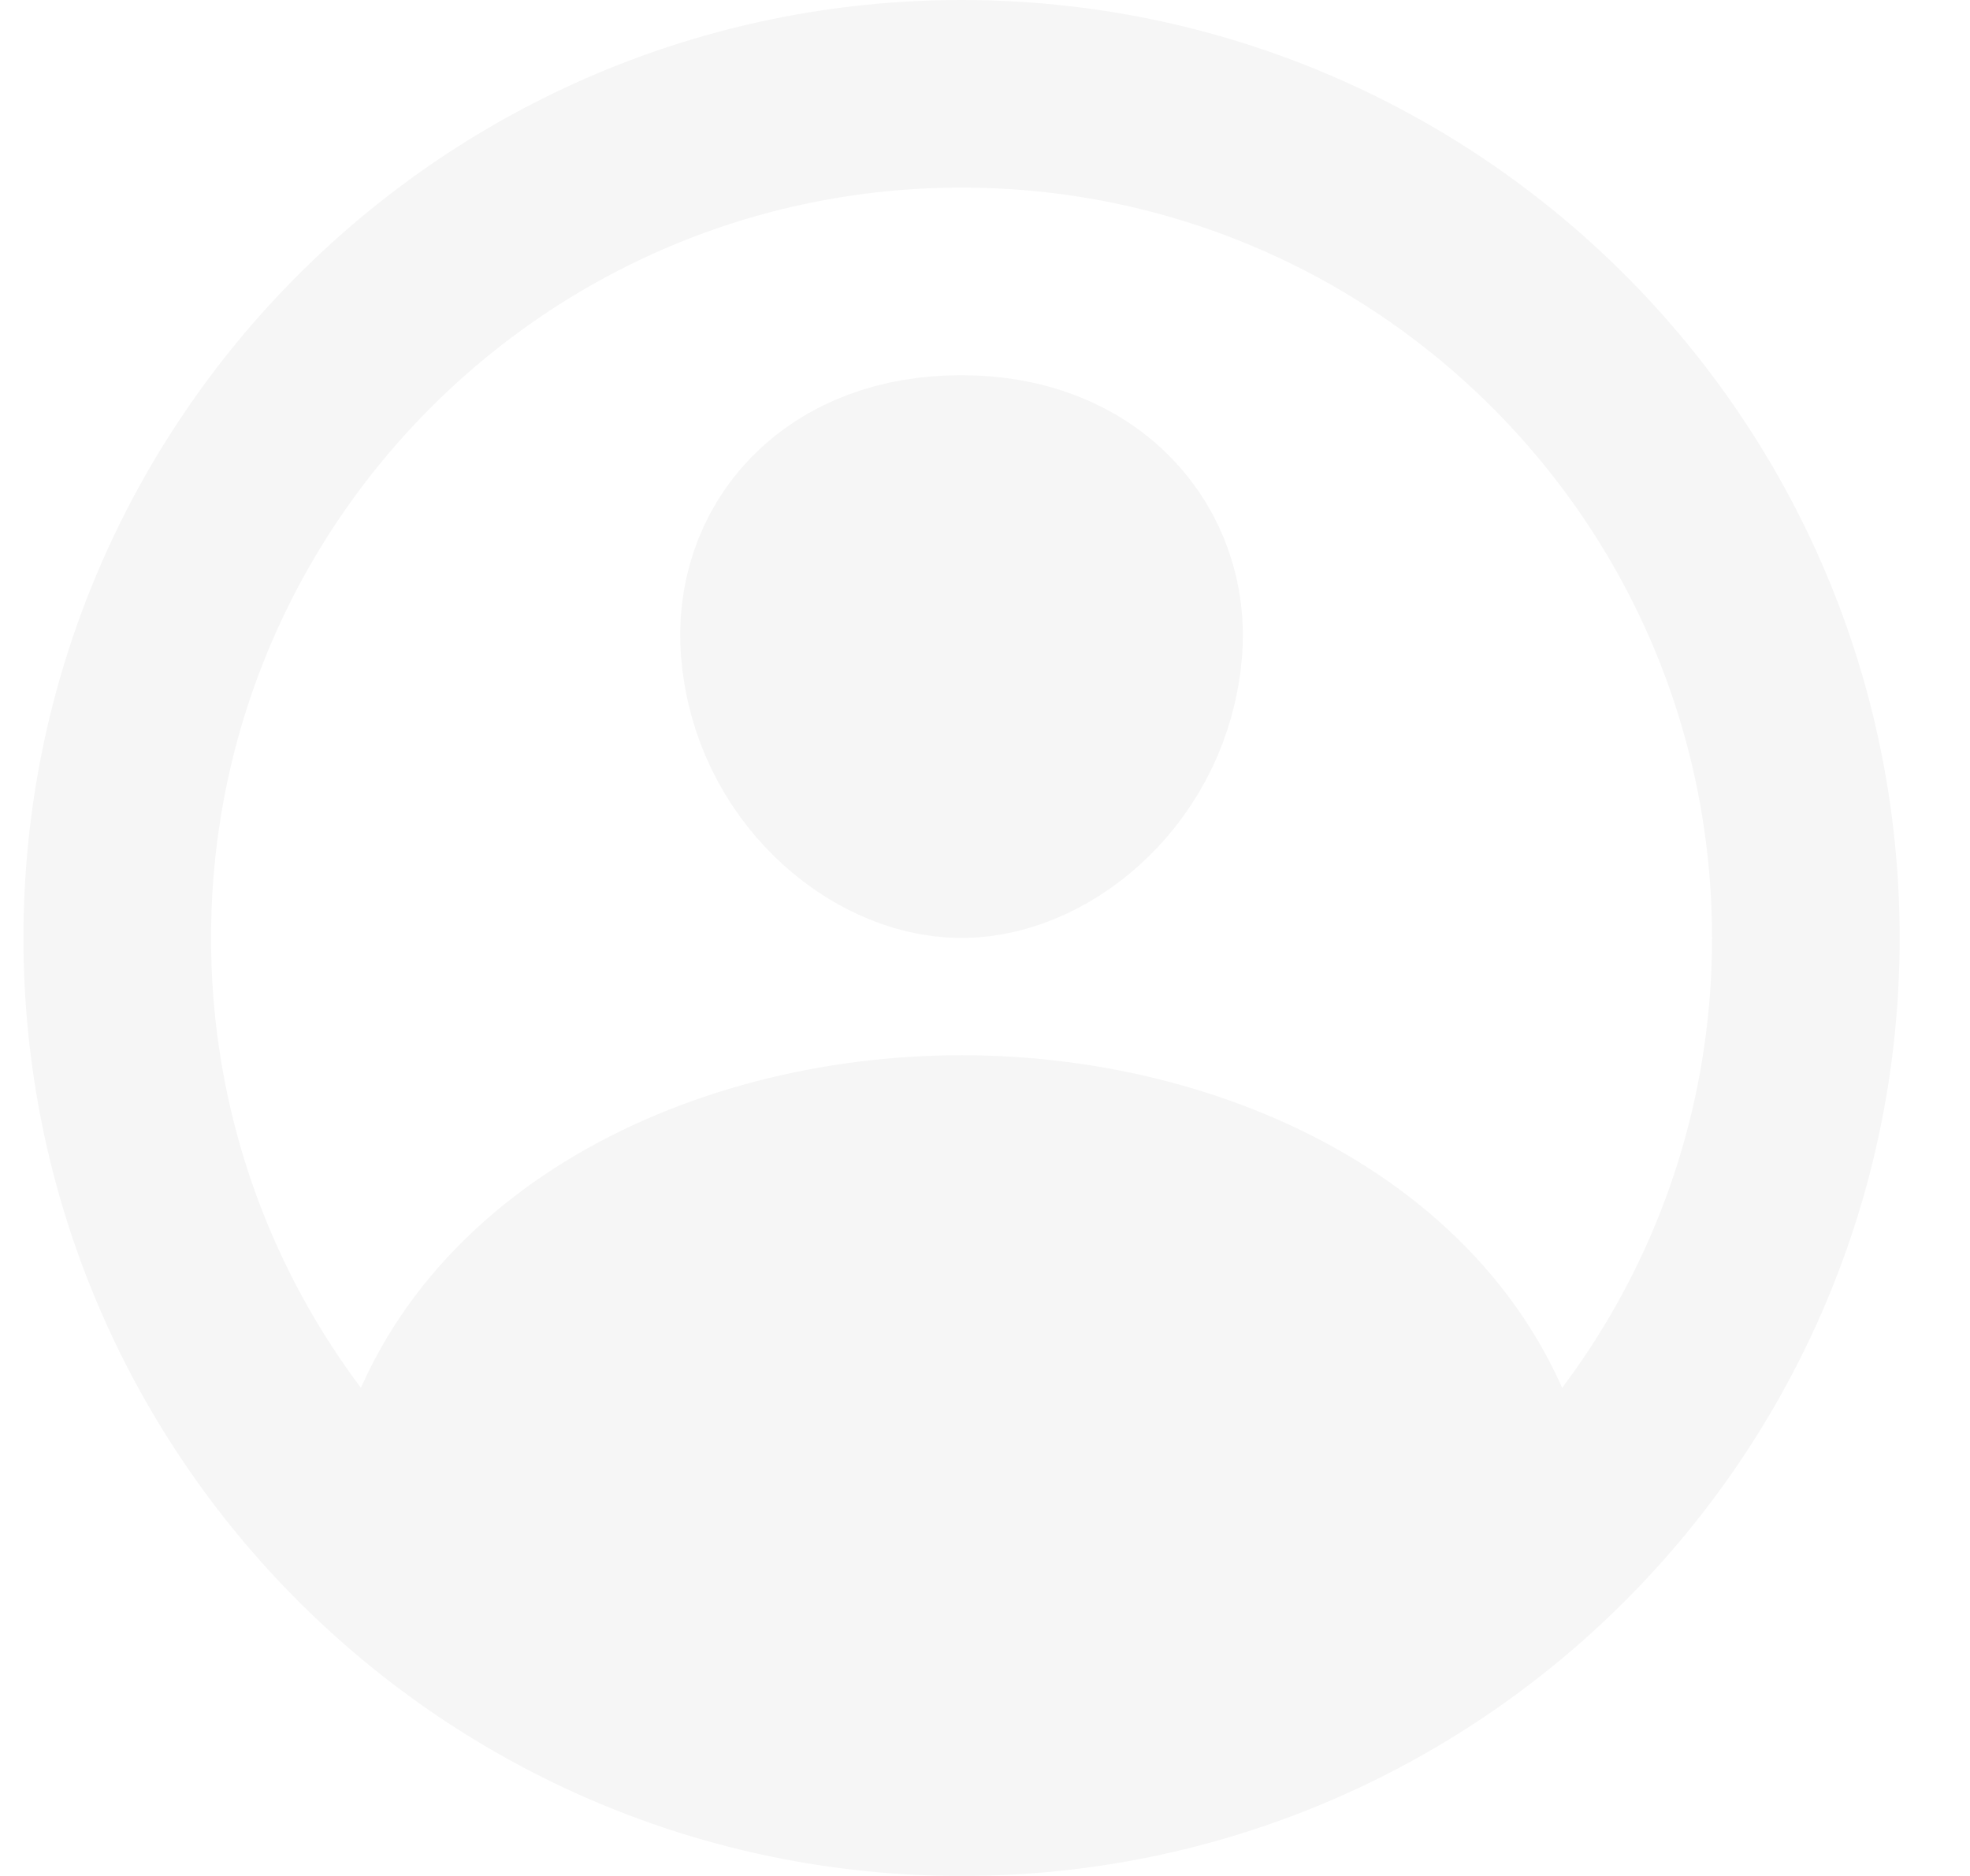
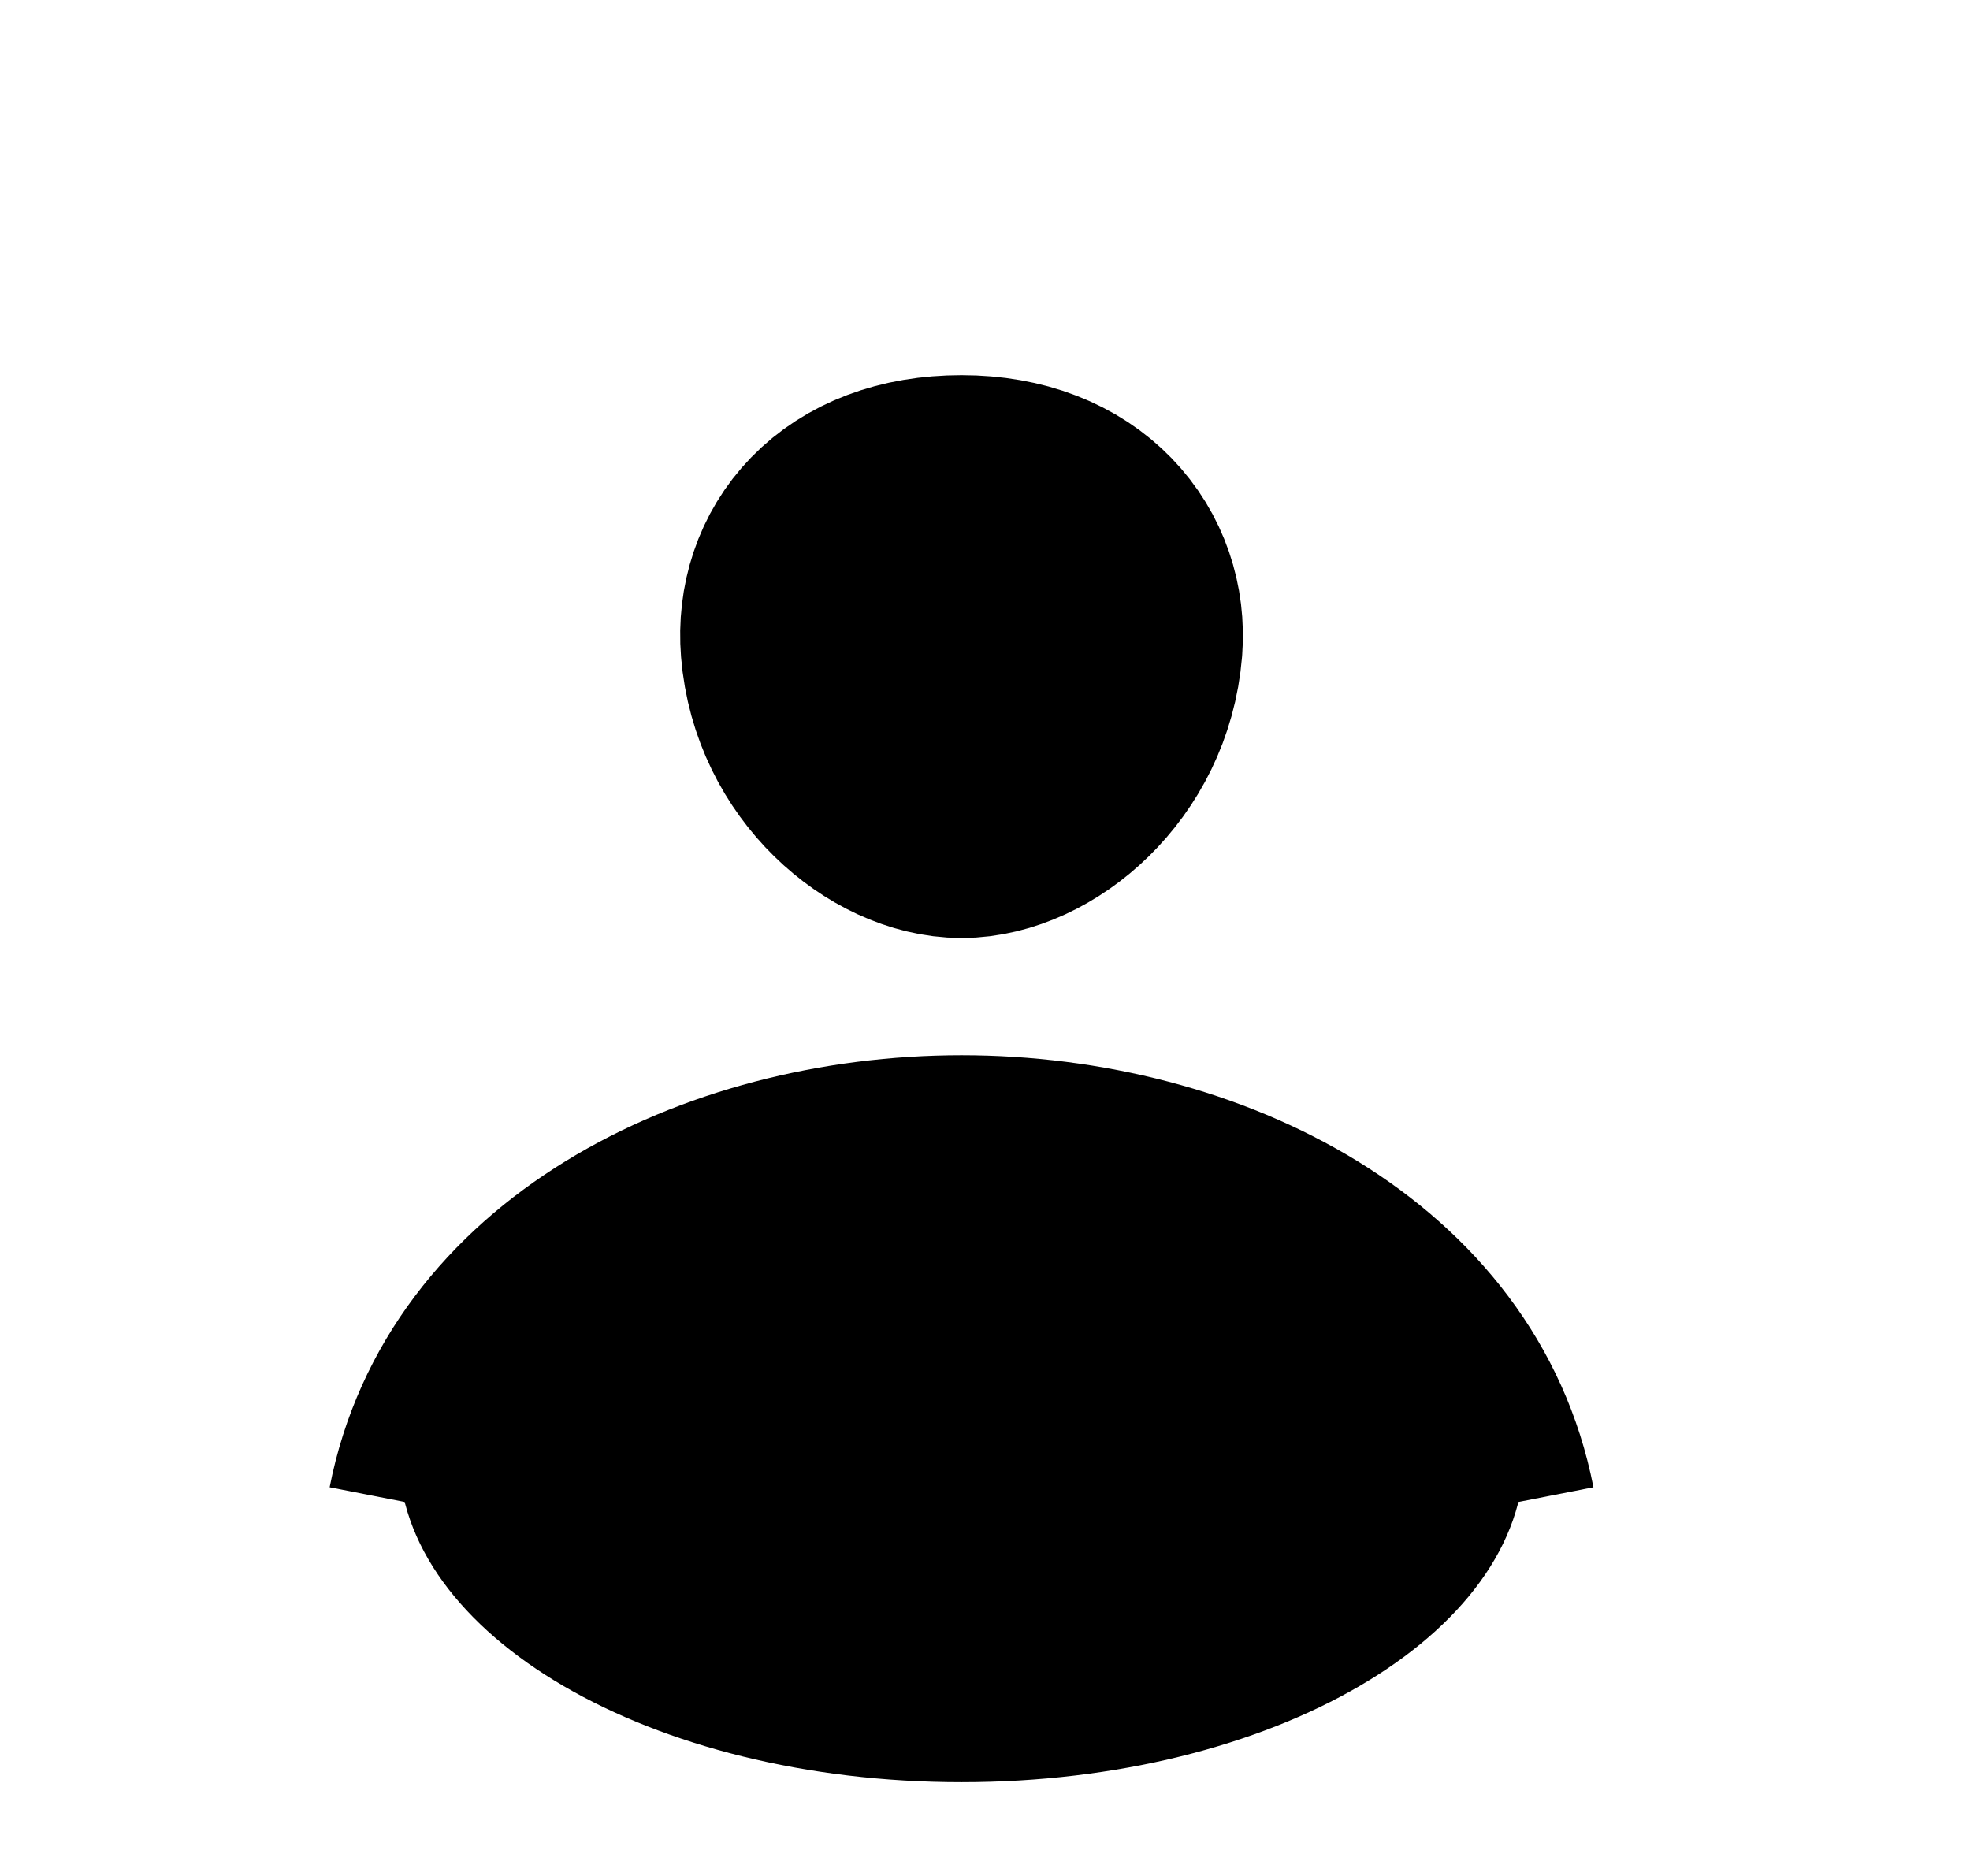
<svg xmlns="http://www.w3.org/2000/svg" width="21" height="20" viewBox="0 0 21 20" fill="none">
-   <path d="M19.25 10C19.25 5.031 15.219 1 10.25 1C5.281 1 1.25 5.031 1.25 10C1.25 14.969 5.281 19 10.25 19C15.219 19 19.25 14.969 19.25 10Z" stroke="#F6F6F6" stroke-width="2" stroke-miterlimit="10" />
-   <path d="M10.25 8.5C10.858 8.5 11.666 7.862 11.745 6.88L10.25 8.5ZM10.25 8.5C9.64 8.5 8.833 7.861 8.755 6.882L10.25 8.5ZM8.755 6.882C8.698 6.16 9.193 5.5 10.25 5.5C11.297 5.5 11.801 6.182 11.745 6.879L8.755 6.882Z" stroke="#F6F6F6" stroke-width="3" stroke-linecap="round" stroke-linejoin="round" />
-   <path d="M4.25 16C4.762 13.385 7.526 12 10.25 12C12.974 12 15.738 13.385 16.25 16" stroke="#F6F6F6" stroke-width="1.5" stroke-miterlimit="10" />
-   <ellipse cx="10.25" cy="15.5" rx="6" ry="3.5" fill="#F6F6F6" />
+   <path d="M10.25 8.5C10.858 8.5 11.666 7.862 11.745 6.88L10.25 8.5ZM10.25 8.5C9.64 8.5 8.833 7.861 8.755 6.882L10.25 8.5ZM8.755 6.882C8.698 6.16 9.193 5.5 10.25 5.5C11.297 5.5 11.801 6.182 11.745 6.879L8.755 6.882Z" stroke="currentColor" stroke-width="3" stroke-linecap="round" stroke-linejoin="round" />
+   <path d="M4.25 16C4.762 13.385 7.526 12 10.25 12C12.974 12 15.738 13.385 16.25 16" stroke="currentColor" stroke-width="1.5" stroke-miterlimit="10" />
+   <ellipse cx="10.25" cy="15.5" rx="6" ry="3.5" fill="currentColor" />
</svg>
